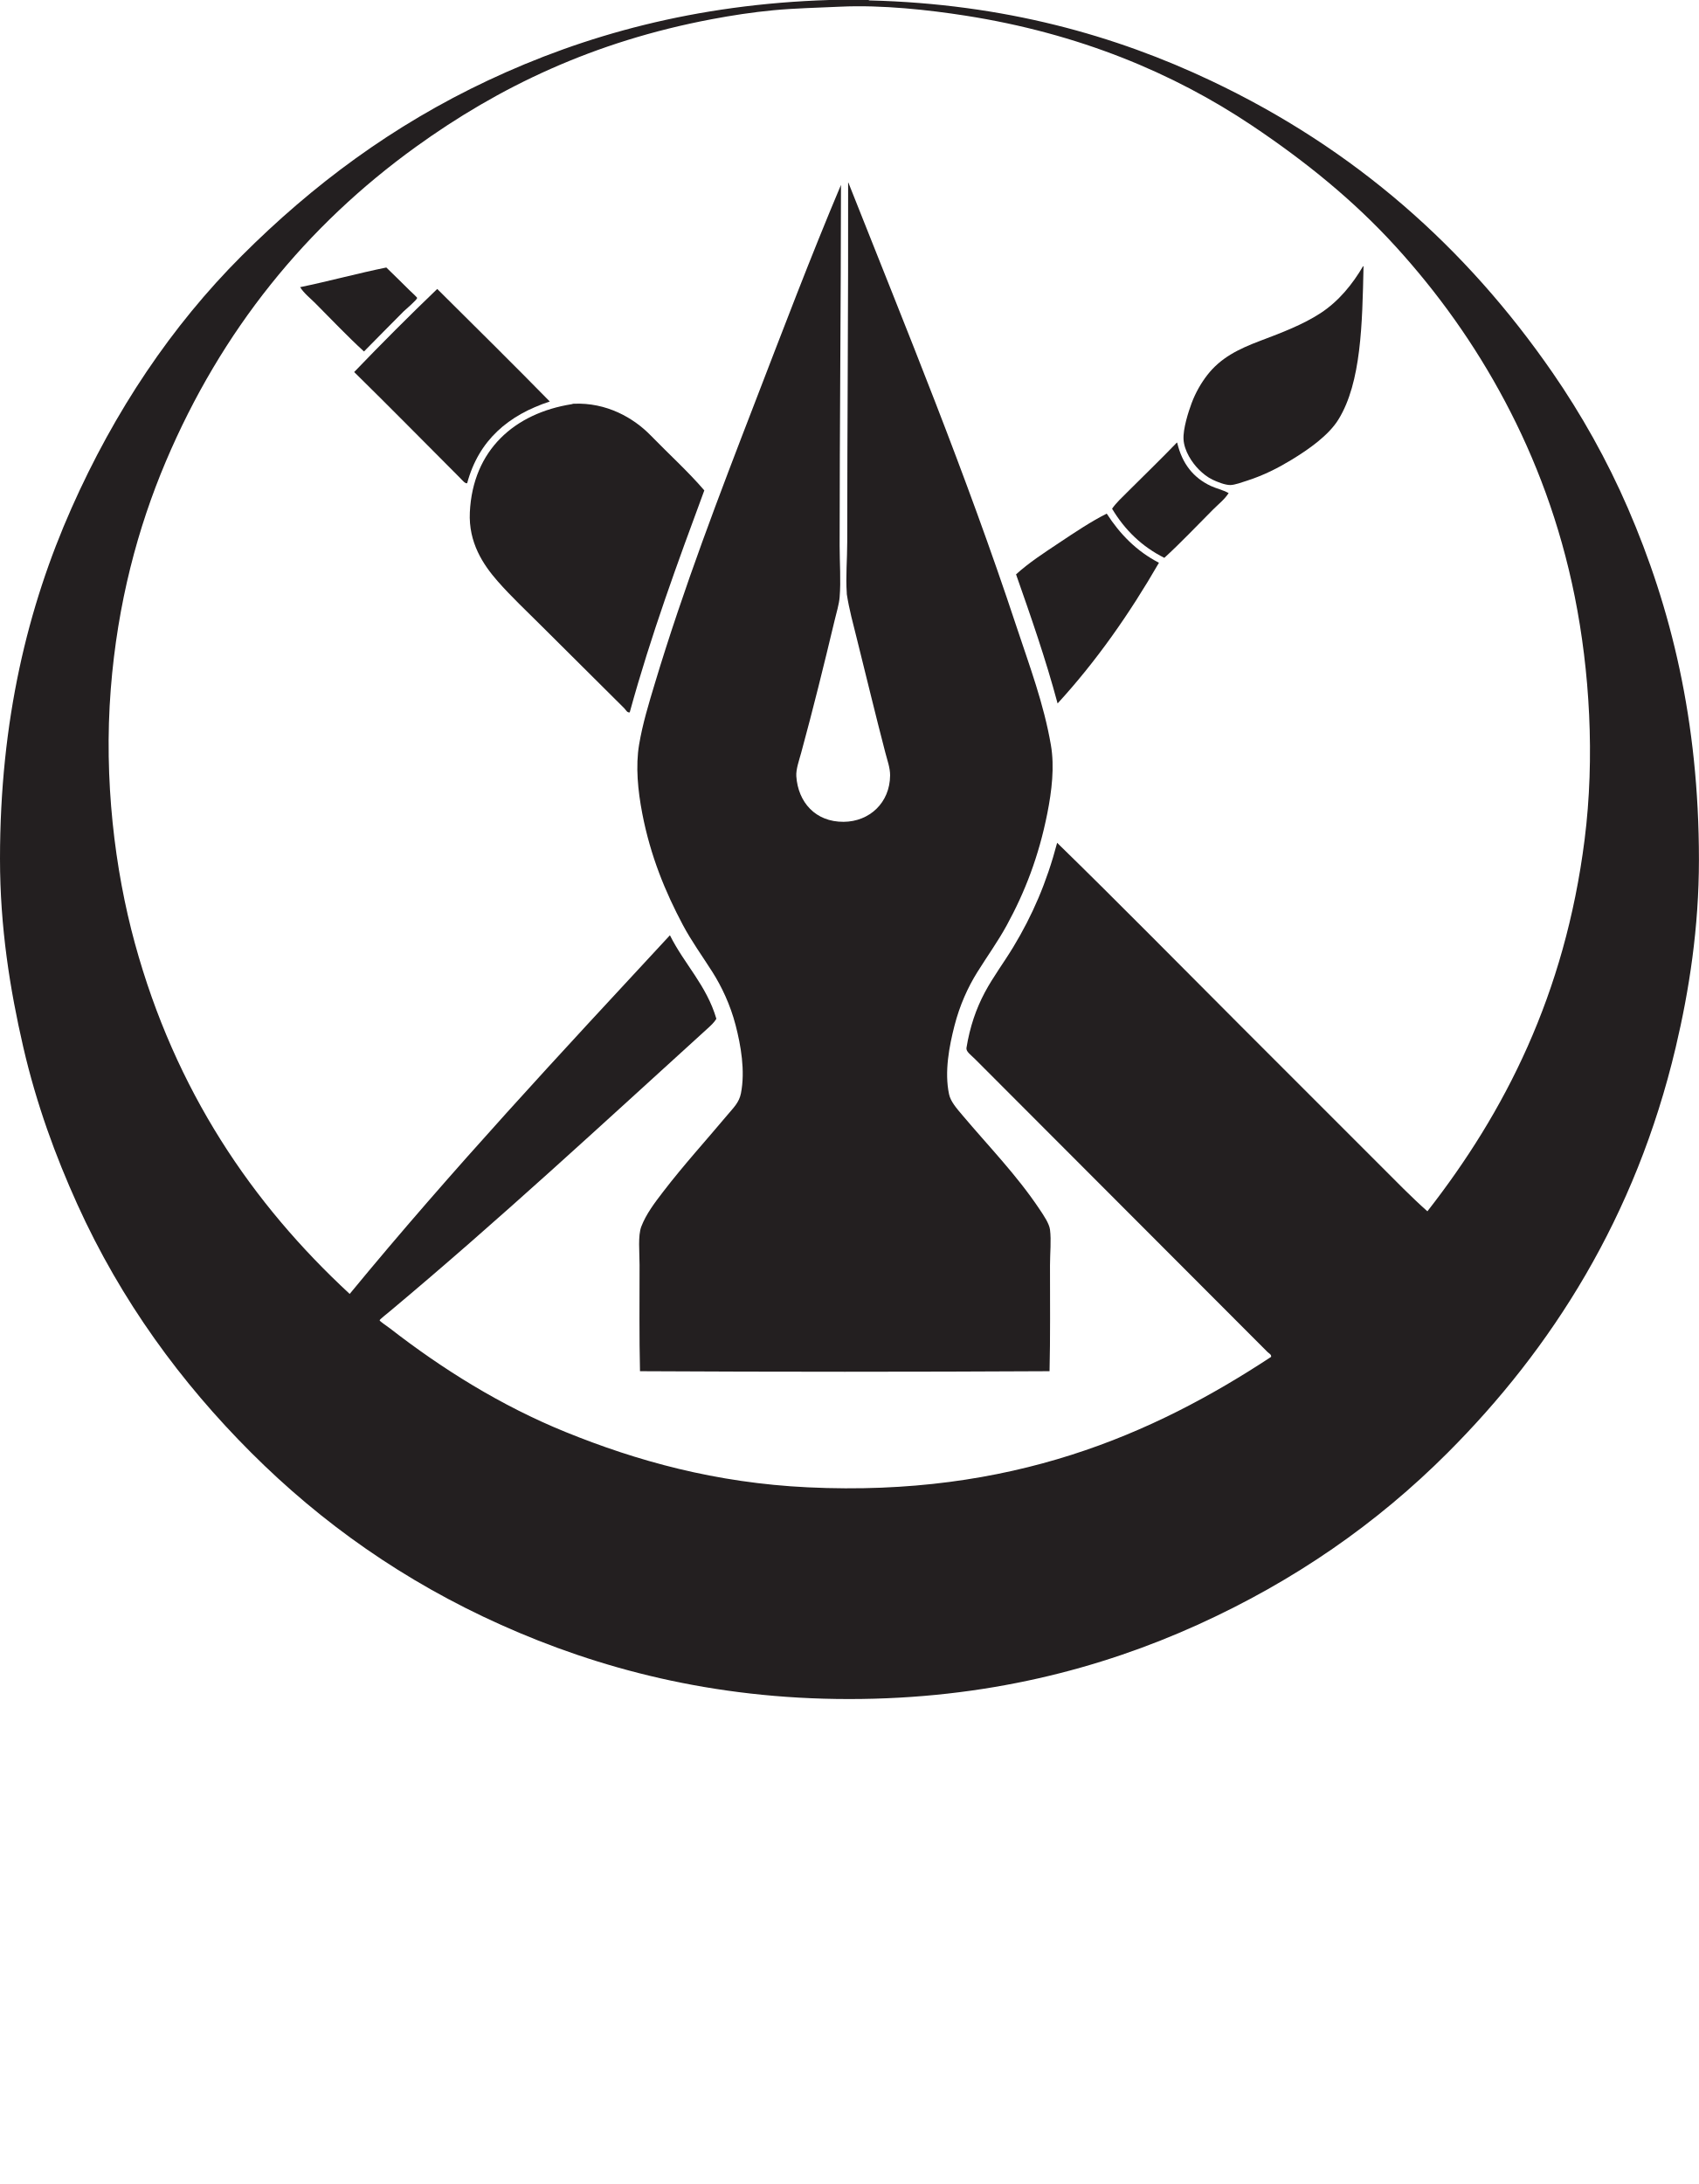
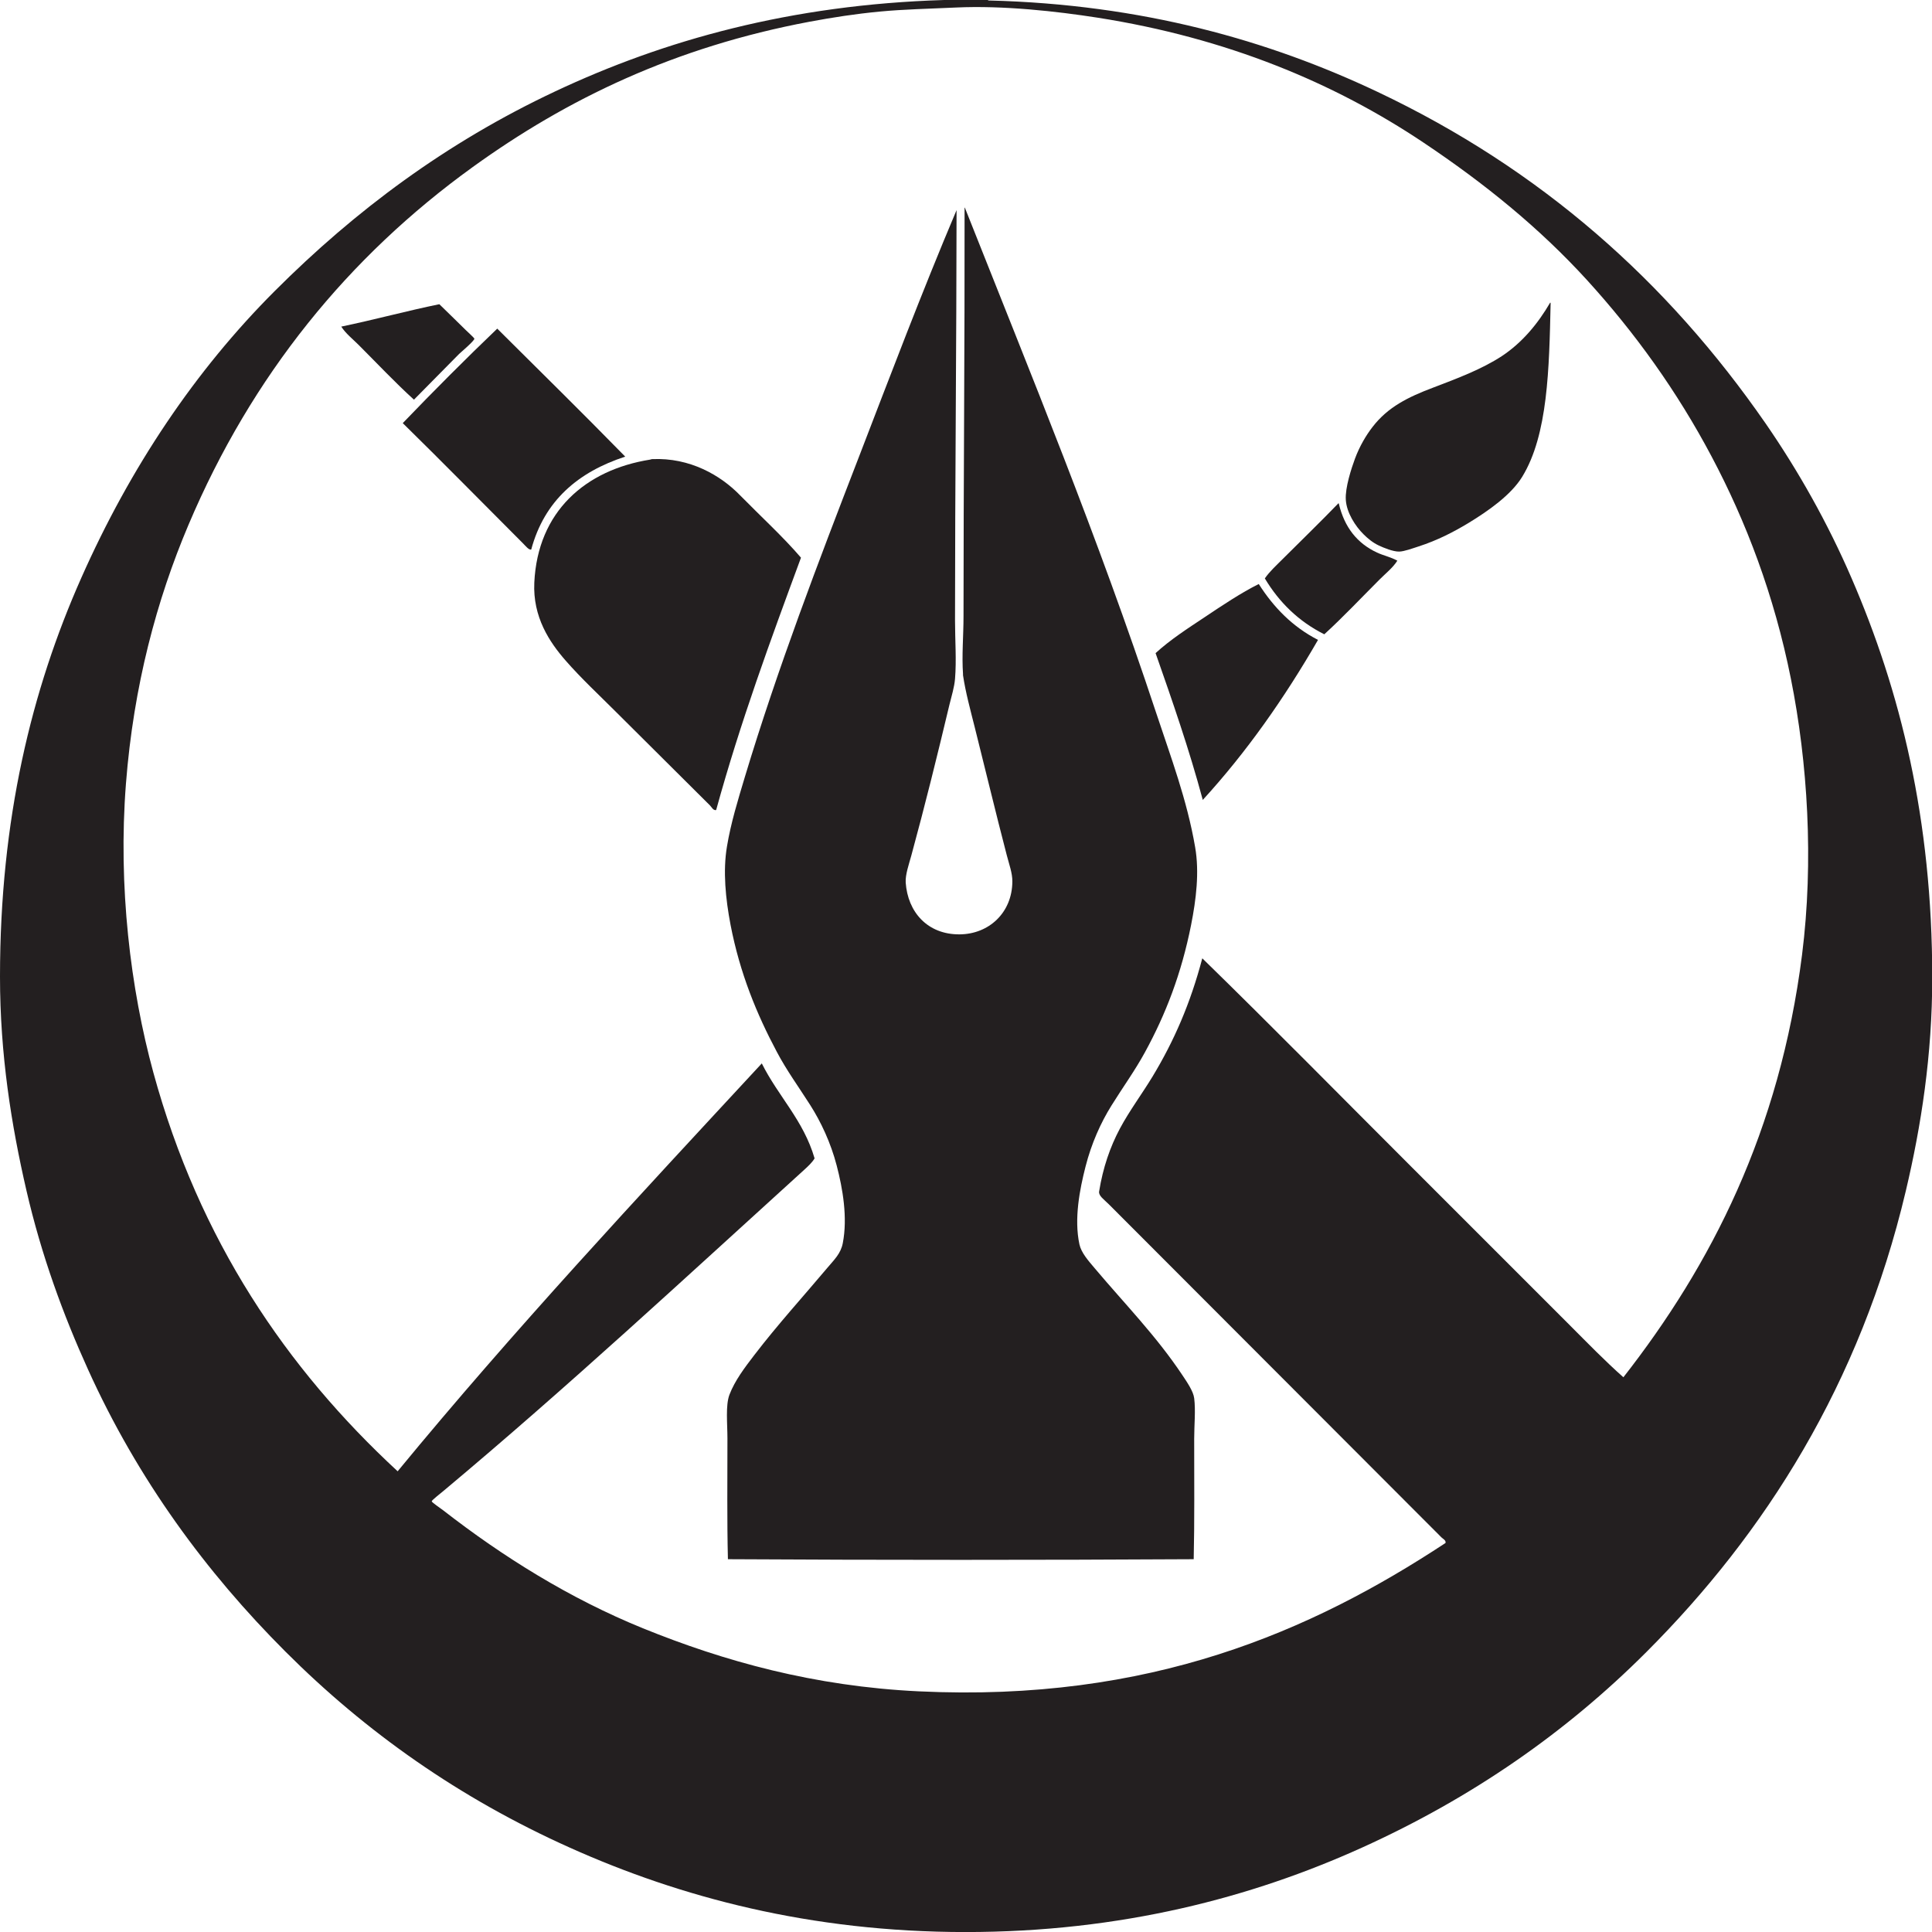
- <svg xmlns="http://www.w3.org/2000/svg" viewBox="0 0 266.92 343.093" height="343.093" width="266.92" xml:space="preserve" id="svg2" version="1.1">
-   <defs id="defs6" />
-   <g transform="matrix(1.333333,0,0,-1.333333,0,343.0933)" id="g10">
-     <g transform="scale(0.1)" id="g12">
-       <path id="path14" style="fill:#231f20;fill-opacity:1;fill-rule:evenodd;stroke:none" d="m 1867.14,1583.89 c 12.33,97.08 5.79,199.72 -11.57,286.27 -17.35,86.44 -46.39,162.66 -82.11,229.98 -35.95,67.77 -79.37,128.21 -128.92,182.61 -49.38,54.22 -106.36,100.37 -169.45,142.61 -92.4,61.87 -203.78,108.53 -337.86,129.46 -42.34,6.61 -97.73,12.81 -146.824,10.52 -27.746,-1.29 -53.742,-1.83 -78.937,-4.2 -25.078,-2.37 -49.141,-6.11 -72.621,-10.53 -139.903,-26.34 -251.188,-80 -348.903,-150.5 -128.793,-92.93 -228.972,-215.77 -294.703,-371.02 -32.785,-77.43 -56.804,-166.49 -64.734,-267.86 -8.317,-106.41 4.652,-212.6 28.422,-299.44 47.523,-173.62 138.027,-306.68 253.125,-413.1 120.355,146.29 249.062,284.19 377.324,422.58 16.976,-34.07 43.156,-58.94 54.73,-98.41 -2.589,-4.41 -6.754,-8.16 -10.523,-11.58 -123.688,-112.34 -245.016,-224.96 -373.641,-332.59 -3.097,-2.6 -12.679,-10.14 -12.636,-11.05 0.07,-1.22 9.3,-7.3 12.105,-9.47 61.582,-47.83 130.785,-91.182 206.82,-122.092 83.985,-34.148 177.012,-60.09 285.754,-65.258 239.352,-11.39 406.682,62.192 545.722,153.668 0.71,2.832 -2.7,4.274 -4.21,5.793 -115.31,115.309 -229.4,229.939 -344.7,345.209 -4.92,4.93 -10.71,8.73 -9.99,13.16 4.03,24.8 11.39,46.17 21.59,65.26 9.88,18.54 22.44,35.09 33.67,53.68 22.32,36.94 39.18,75.62 51.57,122.61 73.44,-71.62 145.33,-144.81 217.87,-217.34 54.44,-54.44 109.05,-109.05 163.14,-163.14 18.16,-18.15 36.03,-36.58 55.26,-53.68 91.08,116.58 162.03,255.01 185.23,437.85 z m -888.835,989.35 c 15.078,0 30.175,0 45.255,0 0.13,-0.41 0.45,-0.61 1.05,-0.53 159.03,-4.01 290.26,-41.49 402.58,-94.73 169.1,-80.12 300.02,-196.05 402.06,-343.63 33.92,-49.06 64.32,-103.1 88.95,-159.99 50.69,-117.12 83.67,-250.04 83.67,-414.16 -0.01,-80.17 -11.48,-153.85 -27.37,-221.02 C 1927.22,1139.22 1828.52,984.281 1705.58,861.352 1622.51,778.27 1525.32,710.512 1410.88,658.73 1297,607.199 1161.59,571.371 1000.41,571.371 839.234,571.379 704.316,607.699 590.453,658.73 475.793,710.129 378.852,778.762 295.754,861.871 213.688,943.93 142.758,1040.14 91.039,1154.46 65.375,1211.2 42.961,1272.13 27.363,1339.7 11.797,1407.18 0,1480.6 0,1561.26 c 0,163.18 32.73,297 84.199,413.1 50.875,114.76 118.106,214.94 200.508,297.34 83.316,83.31 177.602,153.73 290.488,206.81 112.575,52.94 243.938,89.89 403.11,94.73" />
-       <path id="path16" style="fill:#231f20;fill-opacity:1;fill-rule:evenodd;stroke:none" d="m 999.352,2358.01 c 0.449,0.09 0.507,-0.21 0.527,-0.54 69.151,-174.71 137.221,-339.31 197.871,-522.56 15.29,-46.21 32.08,-90.5 40.52,-139.46 4.47,-25.87 1,-54.26 -4.2,-80.52 -10.07,-50.75 -26.38,-92.75 -47.9,-132.09 -10.35,-18.92 -22.87,-36.23 -34.73,-55.25 -11.04,-17.71 -20.64,-38.9 -26.84,-63.15 -5.99,-23.49 -12.01,-53.94 -6.31,-80.52 1.86,-8.74 9.2,-16.91 15.79,-24.73 30.9,-36.69 63.76,-70.14 91.04,-111.04 4.57,-6.86 11.16,-16.42 12.1,-23.68 1.63,-12.71 0,-27.67 0,-42.1 0,-40.31 0.43,-86.339 -0.53,-124.729 -159.62,-0.871 -322.936,-0.871 -482.573,0 -0.957,39.16 -0.519,83.389 -0.519,125.249 0,15.04 -2.09,34.35 2.101,45.26 5.606,14.6 15.61,27.8 25.781,41.05 24.415,31.76 49.821,59.57 75.782,90.51 6.961,8.3 13.672,14.54 15.789,25.27 5.246,26.61 -0.141,56.75 -6.313,80.51 -6.203,23.84 -16.363,45.3 -27.363,62.63 -11.891,18.72 -24.551,36.12 -34.73,55.26 -20.614,38.73 -38.219,81.19 -47.891,131.55 -5.133,26.72 -7.984,55.5 -3.684,81.04 4.149,24.67 11.399,48.24 18.414,71.58 34.079,113.24 76.422,223.57 117.887,331.01 33.106,85.82 65.449,171.28 101.563,256.82 -0.051,-141.11 -1.582,-283.37 -1.582,-425.22 0.007,-20.25 1.601,-41 0,-60.52 -0.704,-8.58 -3.645,-17.89 -5.782,-26.84 -12.824,-53.67 -25.175,-103.76 -39.472,-156.3 -2.403,-8.82 -6.34,-19.7 -5.793,-27.88 2.07,-30.49 22.461,-53.93 55.793,-53.69 30.352,0.23 54.512,22.4 54.722,54.74 0.06,8.77 -3.27,17.66 -5.78,27.36 -11.78,45.27 -21.74,86.88 -33.16,132.61 -4.46,17.89 -9.46,36.16 -12.103,53.68 -0.058,0.34 0.032,0.71 0,1.06 -1.386,19.3 0.52,39.88 0.52,60 0,140.08 1.336,283.15 1.055,423.63" />
-       <path id="path18" style="fill:#231f20;fill-opacity:1;fill-rule:evenodd;stroke:none" d="m 1606.13,2259.59 c 0.44,0.1 0.49,-0.2 0.53,-0.52 -1.5,-67.59 -2.67,-136.4 -29.49,-179.98 -11.5,-18.72 -34.86,-35.23 -55.77,-47.89 -15.26,-9.24 -31.77,-17.79 -51.57,-24.2 -6.19,-2.01 -14.88,-5.19 -20.01,-5.27 -6.32,-0.1 -15.98,3.88 -21.05,6.32 -6.16,2.95 -11.49,7.34 -15.78,11.57 -8.41,8.31 -17.6,22.28 -18.41,35.79 -0.76,12.47 5.75,32.64 9.46,42.63 4.68,12.59 11.32,23.97 18.42,33.15 15.77,20.38 36.63,30.72 62.62,40.52 25.34,9.55 50.6,19.22 71.05,32.63 21.37,14.01 37.57,33.99 50,55.25" />
-       <path id="path20" style="fill:#231f20;fill-opacity:1;fill-rule:evenodd;stroke:none" d="m 428.895,2159.08 c -19.653,17.92 -38.27,37.74 -57.364,56.84 -6.218,6.22 -13.347,11.7 -17.886,18.94 34.168,7.05 68.722,16.53 101.566,23.16 8.898,-8.71 17.582,-17.06 27.363,-26.84 0.77,-0.78 8.918,-8.23 8.949,-8.95 0.094,-2.2 -14.043,-14.05 -15.793,-15.79 -15.562,-15.57 -31.898,-32.23 -46.835,-47.36" />
-       <path id="path22" style="fill:#231f20;fill-opacity:1;fill-rule:evenodd;stroke:none" d="m 647.816,2100.14 c -48.628,-15.92 -83.683,-45.43 -97.363,-96.3 -2.504,-0.61 -5.844,3.74 -8.418,6.31 -40.82,40.83 -83.289,84.06 -124.715,124.72 31.789,33.11 65.645,66.97 97.879,97.89 44.297,-44.12 88.887,-87.94 132.617,-132.62" />
-       <path id="path24" style="fill:#231f20;fill-opacity:1;fill-rule:evenodd;stroke:none" d="m 829.898,1995.42 c -31.421,-85.06 -62.804,-170.16 -87.886,-261.55 -3.117,-0.58 -4.61,3.03 -6.309,4.73 -31.801,31.8 -65.691,65.17 -97.883,97.36 -17.129,17.13 -35.57,34.33 -51.582,52.63 -16.883,19.3 -34.336,45.34 -32.617,81.04 3.527,73.57 52.918,116.7 119.984,127.35 0.907,0.15 1.129,0.48 2.11,0.53 39.148,1.79 71.015,-16.8 91.039,-37.37 21.801,-22.39 44.164,-42.6 63.144,-64.72" />
-       <path id="path26" style="fill:#231f20;fill-opacity:1;fill-rule:evenodd;stroke:none" d="m 1386.67,2051.72 c 0.45,0.1 0.5,-0.2 0.53,-0.52 5.79,-24.33 18.91,-40.88 39.47,-50.53 6.63,-3.1 13.88,-4.49 21.05,-8.42 -4.67,-7.36 -11.93,-12.98 -18.42,-19.46 -18.69,-18.7 -38.38,-39.58 -57.35,-56.84 -26.54,13.28 -46.68,32.97 -61.58,57.89 4.94,7.06 11.61,13.18 17.9,19.47 19.11,19.11 39.44,38.68 58.4,58.41" />
-       <path id="path28" style="fill:#231f20;fill-opacity:1;fill-rule:evenodd;stroke:none" d="m 1365.62,1910.16 c -34.79,-60.27 -73.96,-116.17 -119.45,-165.77 -14.16,52.85 -31.54,102.5 -48.95,152.09 15.23,13.86 33.34,25.56 51.05,37.36 18.06,12.05 37.69,25.17 55.79,34.21 15.6,-24.21 35.28,-44.35 61.56,-57.89" />
+ <svg xmlns="http://www.w3.org/2000/svg" version="1.1" id="svg2" x="0px" y="0px" viewBox="0 0 266.9 266.9" style="enable-background:new 0 0 266.9 266.9;" xml:space="preserve">
+   <style type="text/css">
+ 	.st0{fill:#231F20;}
+ </style>
+   <g id="g10" transform="matrix(1.333333,0,0,-1.333333,0,343.0933)">
+     <g id="g12" transform="scale(0.1)">
+       <path id="path14" class="st0" d="M1867.1,1583.9c12.3,97.1,5.8,199.7-11.6,286.3c-17.3,86.4-46.4,162.7-82.1,230    c-35.9,67.8-79.4,128.2-128.9,182.6c-49.4,54.2-106.4,100.4-169.5,142.6c-92.4,61.9-203.8,108.5-337.9,129.5    c-42.3,6.6-97.7,12.8-146.8,10.5c-27.7-1.3-53.7-1.8-78.9-4.2c-25.1-2.4-49.1-6.1-72.6-10.5c-139.9-26.3-251.2-80-348.9-150.5    c-128.8-92.9-229-215.8-294.7-371c-32.8-77.4-56.8-166.5-64.7-267.9c-8.3-106.4,4.7-212.6,28.4-299.4    c47.5-173.6,138-306.7,253.1-413.1c120.4,146.3,249.1,284.2,377.3,422.6c17-34.1,43.2-58.9,54.7-98.4c-2.6-4.4-6.8-8.2-10.5-11.6    c-123.7-112.3-245-225-373.6-332.6c-3.1-2.6-12.7-10.1-12.6-11.1c0.1-1.2,9.3-7.3,12.1-9.5C521,960.3,590.2,917,666.2,886.1    c84-34.1,177-60.1,285.8-65.3c239.4-11.4,406.7,62.2,545.7,153.7c0.7,2.8-2.7,4.3-4.2,5.8c-115.3,115.3-229.4,229.9-344.7,345.2    c-4.9,4.9-10.7,8.7-10,13.2c4,24.8,11.4,46.2,21.6,65.3c9.9,18.5,22.4,35.1,33.7,53.7c22.3,36.9,39.2,75.6,51.6,122.6    c73.4-71.6,145.3-144.8,217.9-217.3c54.4-54.4,109.1-109.1,163.1-163.1c18.2-18.2,36-36.6,55.3-53.7    C1773,1262.6,1843.9,1401.1,1867.1,1583.9L1867.1,1583.9z M978.3,2573.2c15.1,0,30.2,0,45.3,0c0.1-0.4,0.5-0.6,1.1-0.5    c159-4,290.3-41.5,402.6-94.7c169.1-80.1,300-196.1,402.1-343.6c33.9-49.1,64.3-103.1,88.9-160c50.7-117.1,83.7-250,83.7-414.2    c0-80.2-11.5-153.8-27.4-221c-47.3-200-146-354.9-268.9-477.8c-83.1-83.1-180.3-150.8-294.7-202.6    c-113.9-51.5-249.3-87.4-410.5-87.4c-161.2,0-296.1,36.3-410,87.4c-114.7,51.4-211.6,120-294.7,203.1    c-82.1,82.1-153,178.3-204.7,292.6c-25.7,56.7-48.1,117.7-63.7,185.2C11.8,1407.2,0,1480.6,0,1561.3c0,163.2,32.7,297,84.2,413.1    c50.9,114.8,118.1,214.9,200.5,297.3c83.3,83.3,177.6,153.7,290.5,206.8C687.8,2531.5,819.1,2568.4,978.3,2573.2" />
+       <path id="path16" class="st0" d="M999.4,2358c0.4,0.1,0.5-0.2,0.5-0.5c69.2-174.7,137.2-339.3,197.9-522.6    c15.3-46.2,32.1-90.5,40.5-139.5c4.5-25.9,1-54.3-4.2-80.5c-10.1-50.8-26.4-92.8-47.9-132.1c-10.3-18.9-22.9-36.2-34.7-55.2    c-11-17.7-20.6-38.9-26.8-63.2c-6-23.5-12-53.9-6.3-80.5c1.9-8.7,9.2-16.9,15.8-24.7c30.9-36.7,63.8-70.1,91-111    c4.6-6.9,11.2-16.4,12.1-23.7c1.6-12.7,0-27.7,0-42.1c0-40.3,0.4-86.3-0.5-124.7c-159.6-0.9-322.9-0.9-482.6,0    c-1,39.2-0.5,83.4-0.5,125.2c0,15-2.1,34.3,2.1,45.3c5.6,14.6,15.6,27.8,25.8,41.1c24.4,31.8,49.8,59.6,75.8,90.5    c7,8.3,13.7,14.5,15.8,25.3c5.2,26.6-0.1,56.8-6.3,80.5c-6.2,23.8-16.4,45.3-27.4,62.6c-11.9,18.7-24.6,36.1-34.7,55.3    c-20.6,38.7-38.2,81.2-47.9,131.6c-5.1,26.7-8,55.5-3.7,81c4.1,24.7,11.4,48.2,18.4,71.6c34.1,113.2,76.4,223.6,117.9,331    c33.1,85.8,65.4,171.3,101.6,256.8c-0.1-141.1-1.6-283.4-1.6-425.2c0-20.2,1.6-41,0-60.5c-0.7-8.6-3.6-17.9-5.8-26.8    c-12.8-53.7-25.2-103.8-39.5-156.3c-2.4-8.8-6.3-19.7-5.8-27.9c2.1-30.5,22.5-53.9,55.8-53.7c30.4,0.2,54.5,22.4,54.7,54.7    c0.1,8.8-3.3,17.7-5.8,27.4c-11.8,45.3-21.7,86.9-33.2,132.6c-4.5,17.9-9.5,36.2-12.1,53.7c-0.1,0.3,0,0.7,0,1.1    c-1.4,19.3,0.5,39.9,0.5,60C998.3,2074.5,999.6,2217.5,999.4,2358" />
+       <path id="path18" class="st0" d="M1606.1,2259.6c0.4,0.1,0.5-0.2,0.5-0.5c-1.5-67.6-2.7-136.4-29.5-180    c-11.5-18.7-34.9-35.2-55.8-47.9c-15.3-9.2-31.8-17.8-51.6-24.2c-6.2-2-14.9-5.2-20-5.3c-6.3-0.1-16,3.9-21.1,6.3    c-6.2,2.9-11.5,7.3-15.8,11.6c-8.4,8.3-17.6,22.3-18.4,35.8c-0.8,12.5,5.8,32.6,9.5,42.6c4.7,12.6,11.3,24,18.4,33.1    c15.8,20.4,36.6,30.7,62.6,40.5c25.3,9.6,50.6,19.2,71.1,32.6C1577.5,2218.4,1593.7,2238.3,1606.1,2259.6" />
+       <path id="path20" class="st0" d="M428.9,2159.1c-19.7,17.9-38.3,37.7-57.4,56.8c-6.2,6.2-13.3,11.7-17.9,18.9    c34.2,7.1,68.7,16.5,101.6,23.2c8.9-8.7,17.6-17.1,27.4-26.8c0.8-0.8,8.9-8.2,8.9-8.9c0.1-2.2-14-14.1-15.8-15.8    C460.2,2190.9,443.8,2174.2,428.9,2159.1" />
+       <path id="path22" class="st0" d="M647.8,2100.1c-48.6-15.9-83.7-45.4-97.4-96.3c-2.5-0.6-5.8,3.7-8.4,6.3    c-40.8,40.8-83.3,84.1-124.7,124.7c31.8,33.1,65.6,67,97.9,97.9C559.5,2188.6,604.1,2144.8,647.8,2100.1" />
+       <path id="path24" class="st0" d="M829.9,1995.4c-31.4-85.1-62.8-170.2-87.9-261.5c-3.1-0.6-4.6,3-6.3,4.7    c-31.8,31.8-65.7,65.2-97.9,97.4c-17.1,17.1-35.6,34.3-51.6,52.6c-16.9,19.3-34.3,45.3-32.6,81c3.5,73.6,52.9,116.7,120,127.4    c0.9,0.1,1.1,0.5,2.1,0.5c39.1,1.8,71-16.8,91-37.4C788.6,2037.8,810.9,2017.5,829.9,1995.4" />
+       <path id="path26" class="st0" d="M1386.7,2051.7c0.4,0.1,0.5-0.2,0.5-0.5c5.8-24.3,18.9-40.9,39.5-50.5c6.6-3.1,13.9-4.5,21.1-8.4    c-4.7-7.4-11.9-13-18.4-19.5c-18.7-18.7-38.4-39.6-57.3-56.8c-26.5,13.3-46.7,33-61.6,57.9c4.9,7.1,11.6,13.2,17.9,19.5    C1347.4,2012.4,1367.7,2032,1386.7,2051.7" />
+       <path id="path28" class="st0" d="M1365.6,1910.2c-34.8-60.3-74-116.2-119.4-165.8c-14.2,52.8-31.5,102.5-48.9,152.1    c15.2,13.9,33.3,25.6,51.1,37.4c18.1,12.1,37.7,25.2,55.8,34.2C1319.7,1943.8,1339.3,1923.7,1365.6,1910.2" />
    </g>
  </g>
</svg>
